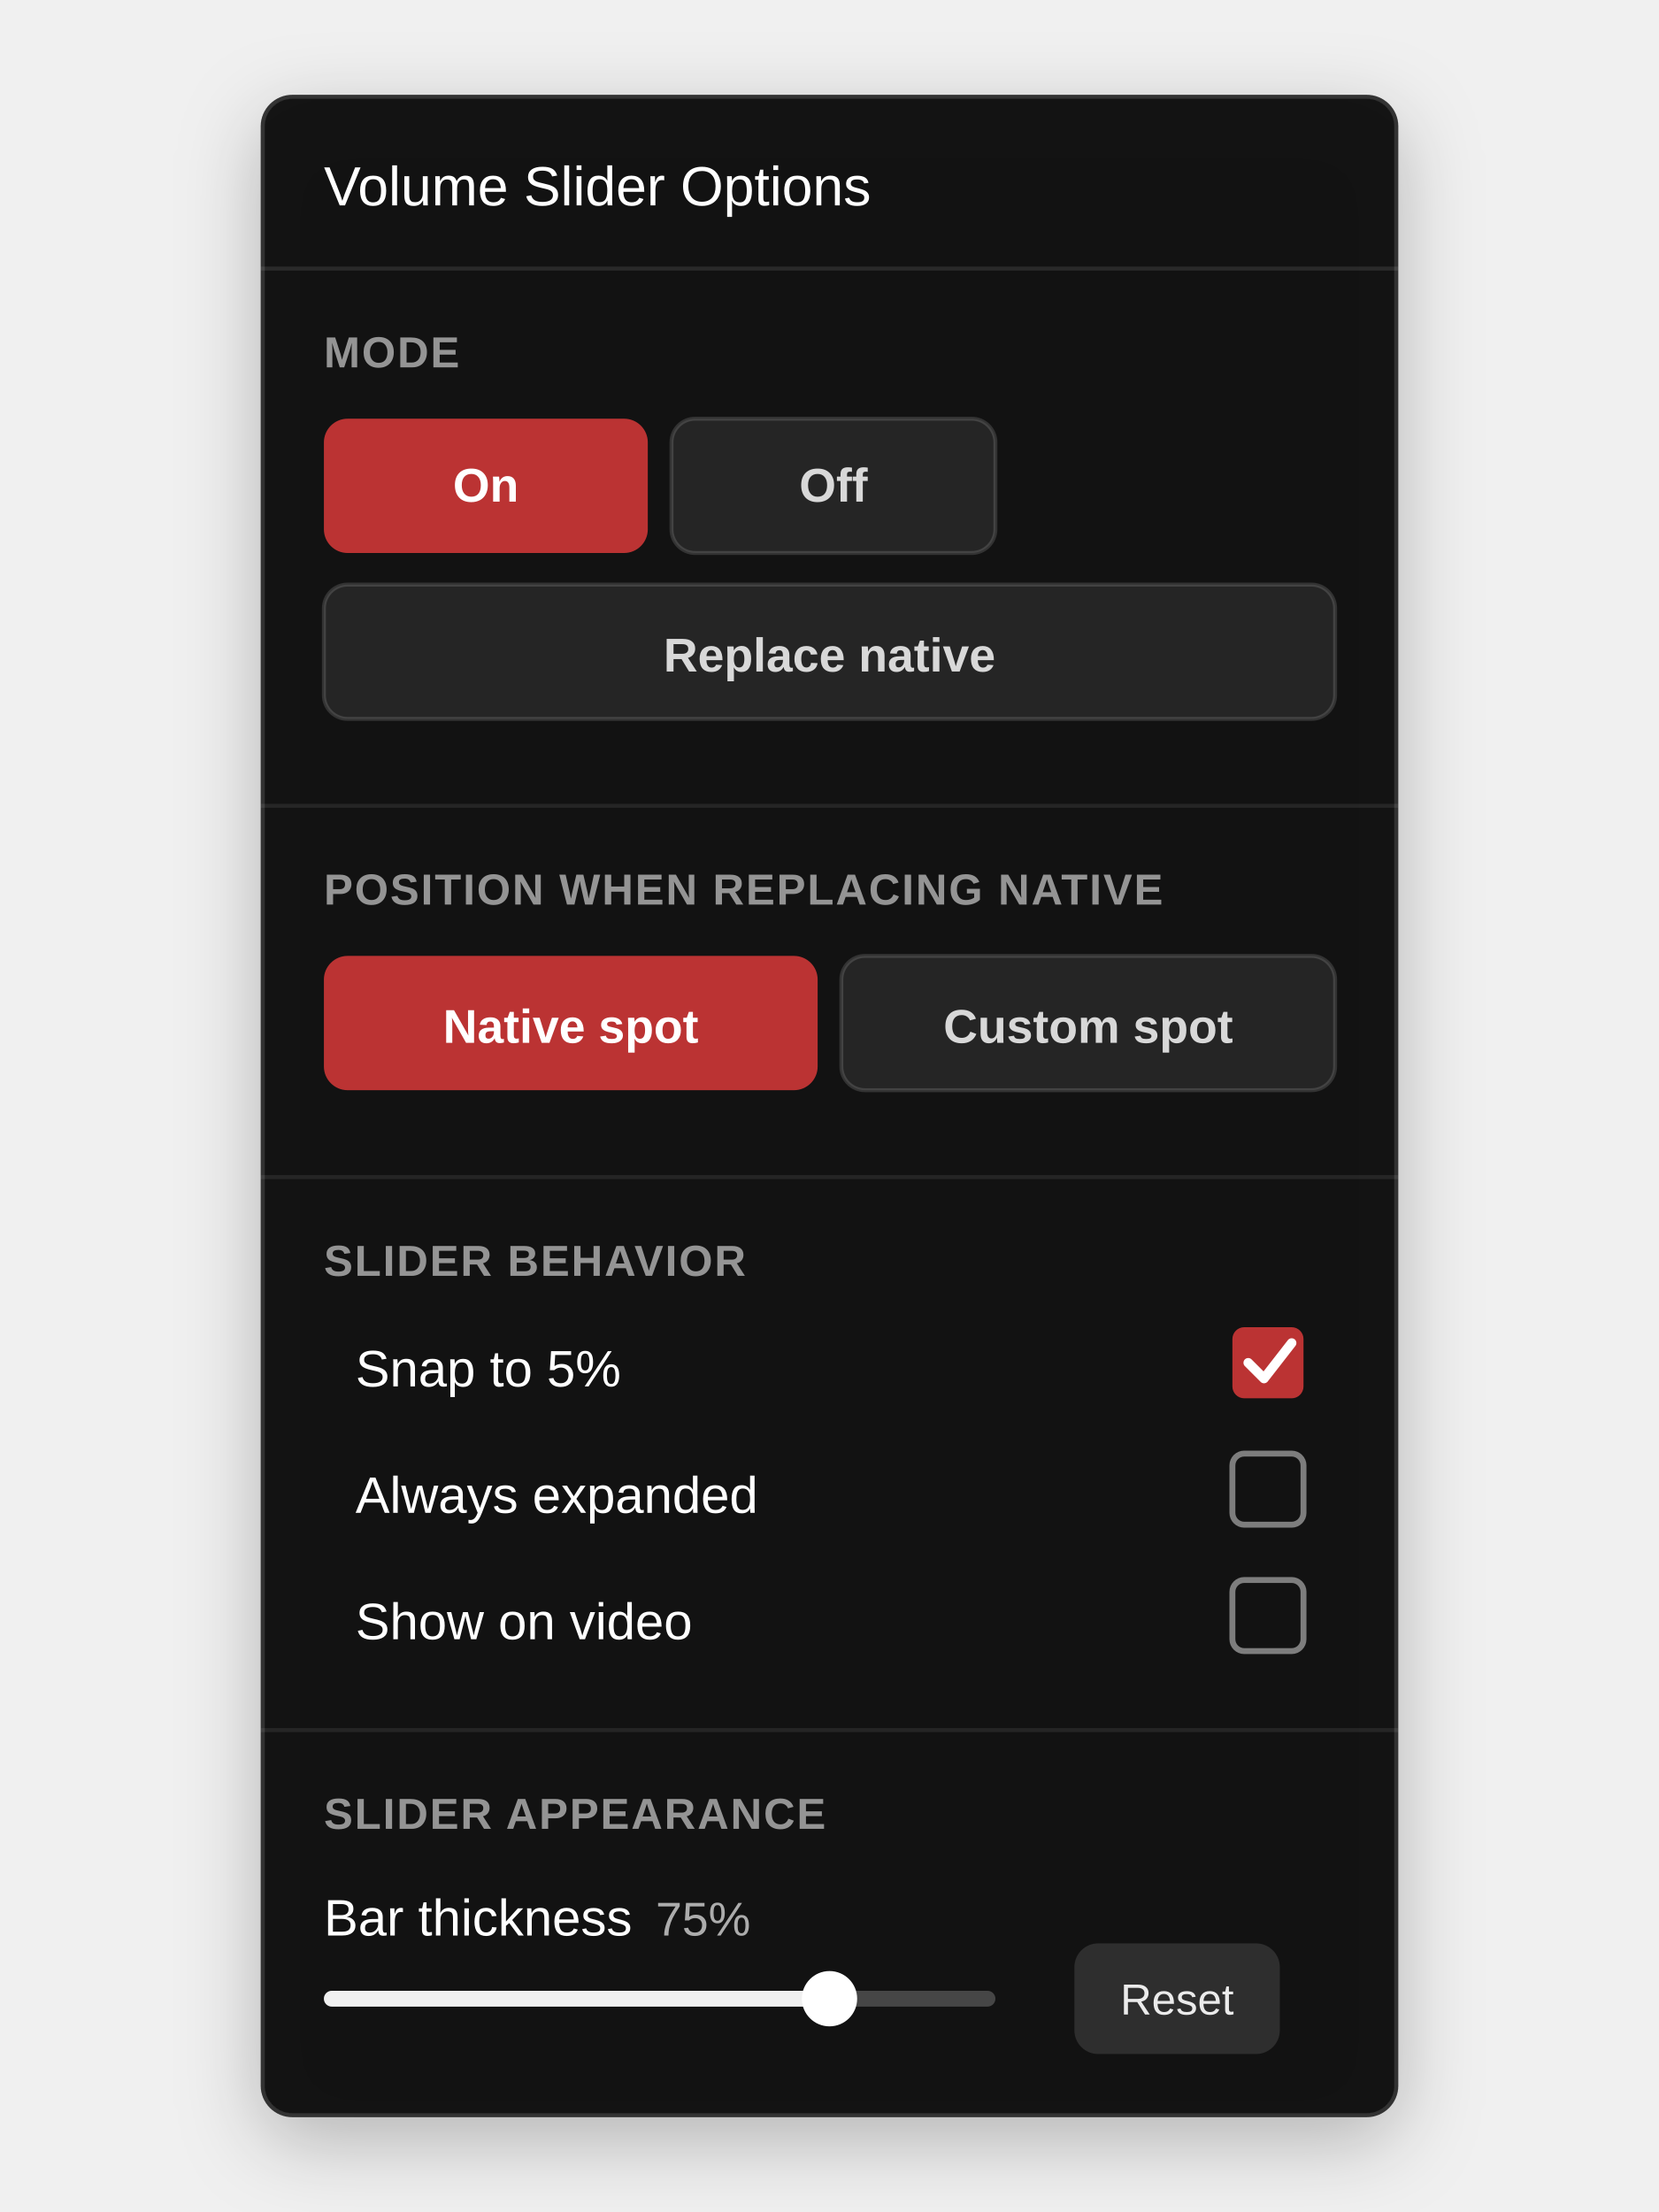
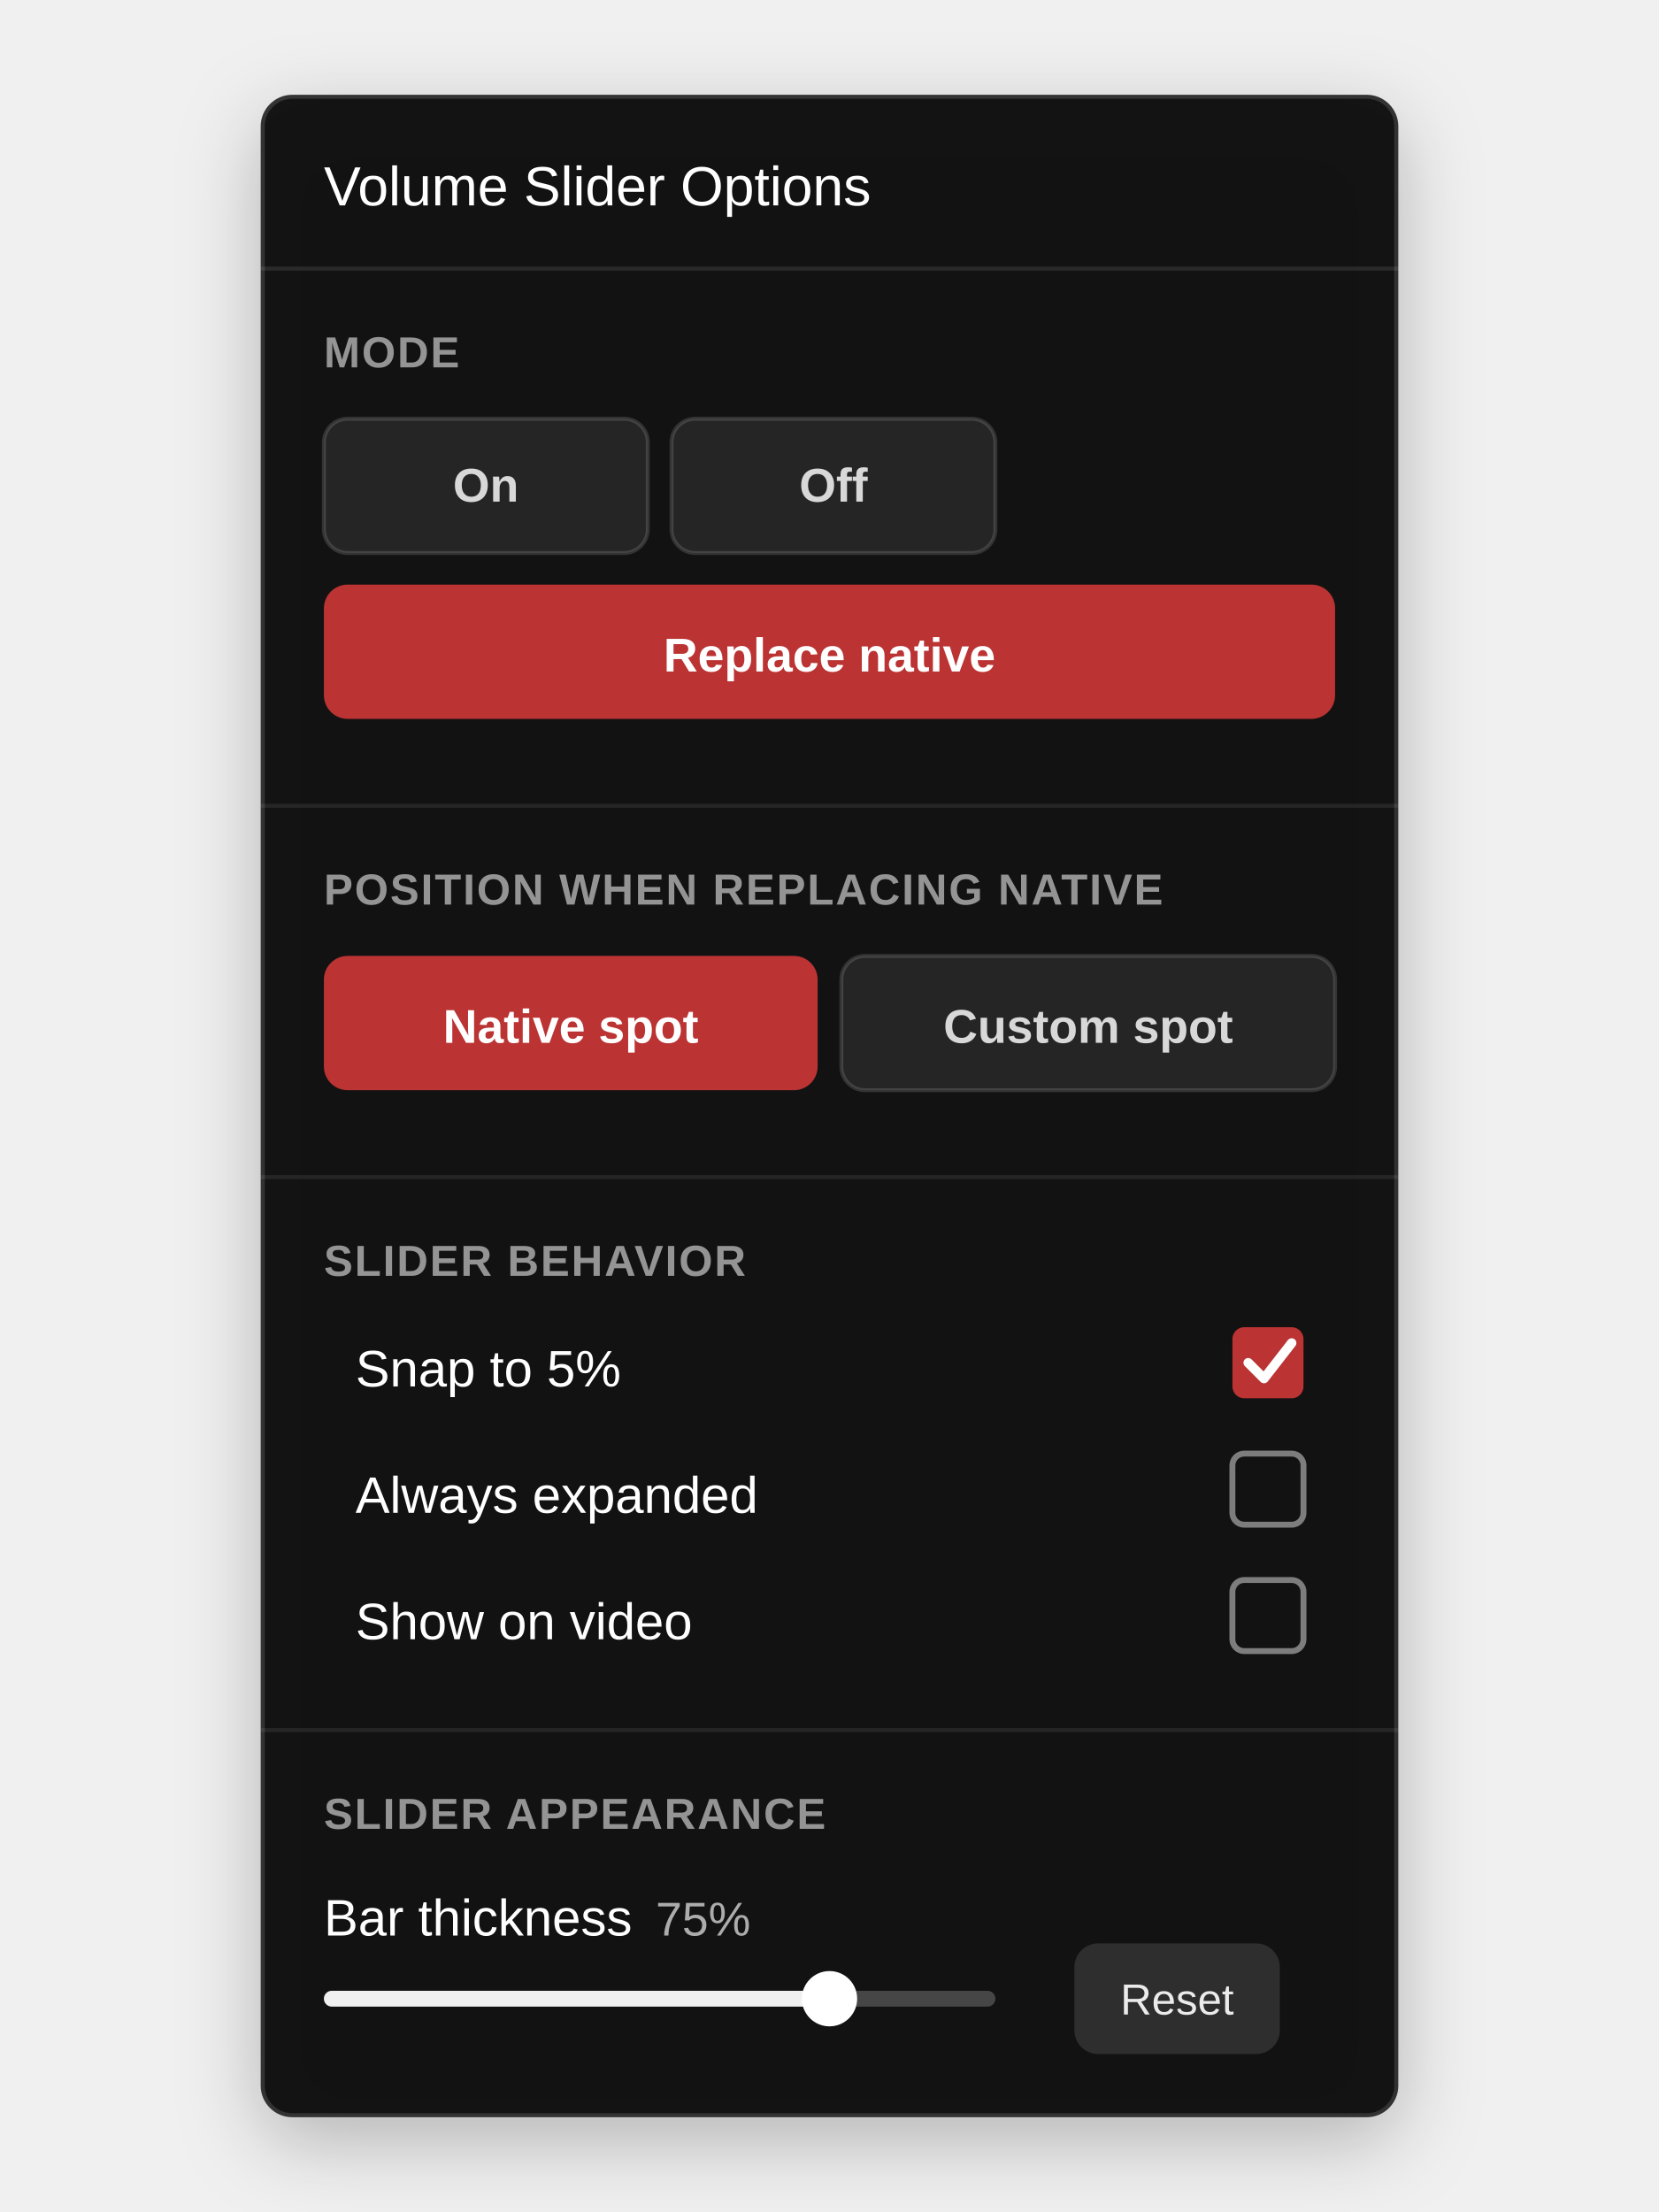
<svg xmlns="http://www.w3.org/2000/svg" width="420" height="560" viewBox="0 0 420 560" role="img" aria-labelledby="title desc">
  <defs>
    <filter id="menu-shadow" x="-18%" y="-10%" width="136%" height="124%">
      <feDropShadow dx="0" dy="20" stdDeviation="22" flood-color="#000" flood-opacity="0.34" />
      <feDropShadow dx="0" dy="6" stdDeviation="10" flood-color="#000" flood-opacity="0.26" />
    </filter>
    <style>
      .label{fill:rgba(255,255,255,.55);font:600 11px Arial,Helvetica,sans-serif;letter-spacing:.04em}
      .body{fill:#fff;font:400 13px Arial,Helvetica,sans-serif}
      .value{fill:rgba(255,255,255,.65);font:400 12px Arial,Helvetica,sans-serif}
      .radio{fill:rgba(255,255,255,.82);font:700 12px Arial,Helvetica,sans-serif}
      .radio-on{fill:#fff;font:700 12px Arial,Helvetica,sans-serif}
    </style>
  </defs>
  <g filter="url(#menu-shadow)">
    <rect x="66" y="24" width="288" height="512" rx="8" fill="rgba(18,18,18,0.97)" />
    <rect x="66.5" y="24.5" width="287" height="511" rx="7.5" fill="none" stroke="rgba(255,255,255,0.12)" />
  </g>
  <line x1="66" y1="68" x2="354" y2="68" stroke="rgba(255,255,255,0.1)" />
  <text x="82" y="52" fill="#fff" font-family="Arial, Helvetica, sans-serif" font-size="14" font-weight="500">Volume Slider Options</text>
  <text class="label" x="82" y="93">MODE</text>
-   <rect x="82" y="106" width="82" height="34" rx="6" fill="#bb3333" />
+   <rect x="82" y="106" width="82" height="34" rx="6" fill="rgba(255,255,255,0.08)" stroke="rgba(255,255,255,0.14)" />
  <rect x="170" y="106" width="82" height="34" rx="6" fill="rgba(255,255,255,0.08)" stroke="rgba(255,255,255,0.14)" />
-   <text class="radio-on" x="123" y="127" text-anchor="middle">On</text>
+   <text class="radio" x="123" y="127" text-anchor="middle">On</text>
  <text class="radio" x="211" y="127" text-anchor="middle">Off</text>
-   <rect x="82" y="148" width="256" height="34" rx="6" fill="rgba(255,255,255,0.08)" stroke="rgba(255,255,255,0.14)" />
-   <text class="radio" x="210" y="170" text-anchor="middle">Replace native</text>
+   <rect x="82" y="148" width="256" height="34" rx="6" fill="#bb3333" />
+   <text class="radio-on" x="210" y="170" text-anchor="middle">Replace native</text>
  <line x1="66" y1="204" x2="354" y2="204" stroke="rgba(255,255,255,0.08)" />
  <text class="label" x="82" y="229">POSITION WHEN REPLACING NATIVE</text>
  <rect x="82" y="242" width="125" height="34" rx="6" fill="#bb3333" />
  <rect x="213" y="242" width="125" height="34" rx="6" fill="rgba(255,255,255,0.08)" stroke="rgba(255,255,255,0.14)" />
  <text class="radio-on" x="144.5" y="264" text-anchor="middle">Native spot</text>
  <text class="radio" x="275.5" y="264" text-anchor="middle">Custom spot</text>
  <line x1="66" y1="298" x2="354" y2="298" stroke="rgba(255,255,255,0.08)" />
  <text class="label" x="82" y="323">SLIDER BEHAVIOR</text>
  <text class="body" x="90" y="351">Snap to 5%</text>
  <rect x="312" y="336" width="18" height="18" rx="3" fill="#bb3333" />
  <path d="m316 345 4 4 7-9" fill="none" stroke="#fff" stroke-width="2.4" stroke-linecap="round" stroke-linejoin="round" />
  <text class="body" x="90" y="383">Always expanded</text>
  <rect x="312" y="368" width="18" height="18" rx="3" fill="transparent" stroke="rgba(255,255,255,0.45)" stroke-width="1.5" />
  <text class="body" x="90" y="415">Show on video</text>
  <rect x="312" y="400" width="18" height="18" rx="3" fill="transparent" stroke="rgba(255,255,255,0.45)" stroke-width="1.5" />
  <line x1="66" y1="438" x2="354" y2="438" stroke="rgba(255,255,255,0.08)" />
  <text class="label" x="82" y="463">SLIDER APPEARANCE</text>
  <text class="body" x="82" y="490">Bar thickness</text>
  <text class="value" x="166" y="490">75%</text>
  <rect x="82" y="504" width="170" height="4" rx="2" fill="rgba(255,255,255,0.22)" />
  <rect x="82" y="504" width="128" height="4" rx="2" fill="rgba(255,255,255,0.92)" />
  <circle cx="210" cy="506" r="7" fill="#fff" />
  <rect x="272" y="492" width="52" height="28" rx="6" fill="rgba(255,255,255,0.12)" />
  <text x="298" y="510" fill="rgba(255,255,255,0.9)" font-family="Arial, Helvetica, sans-serif" font-size="11" font-weight="500" text-anchor="middle">Reset</text>
</svg>
